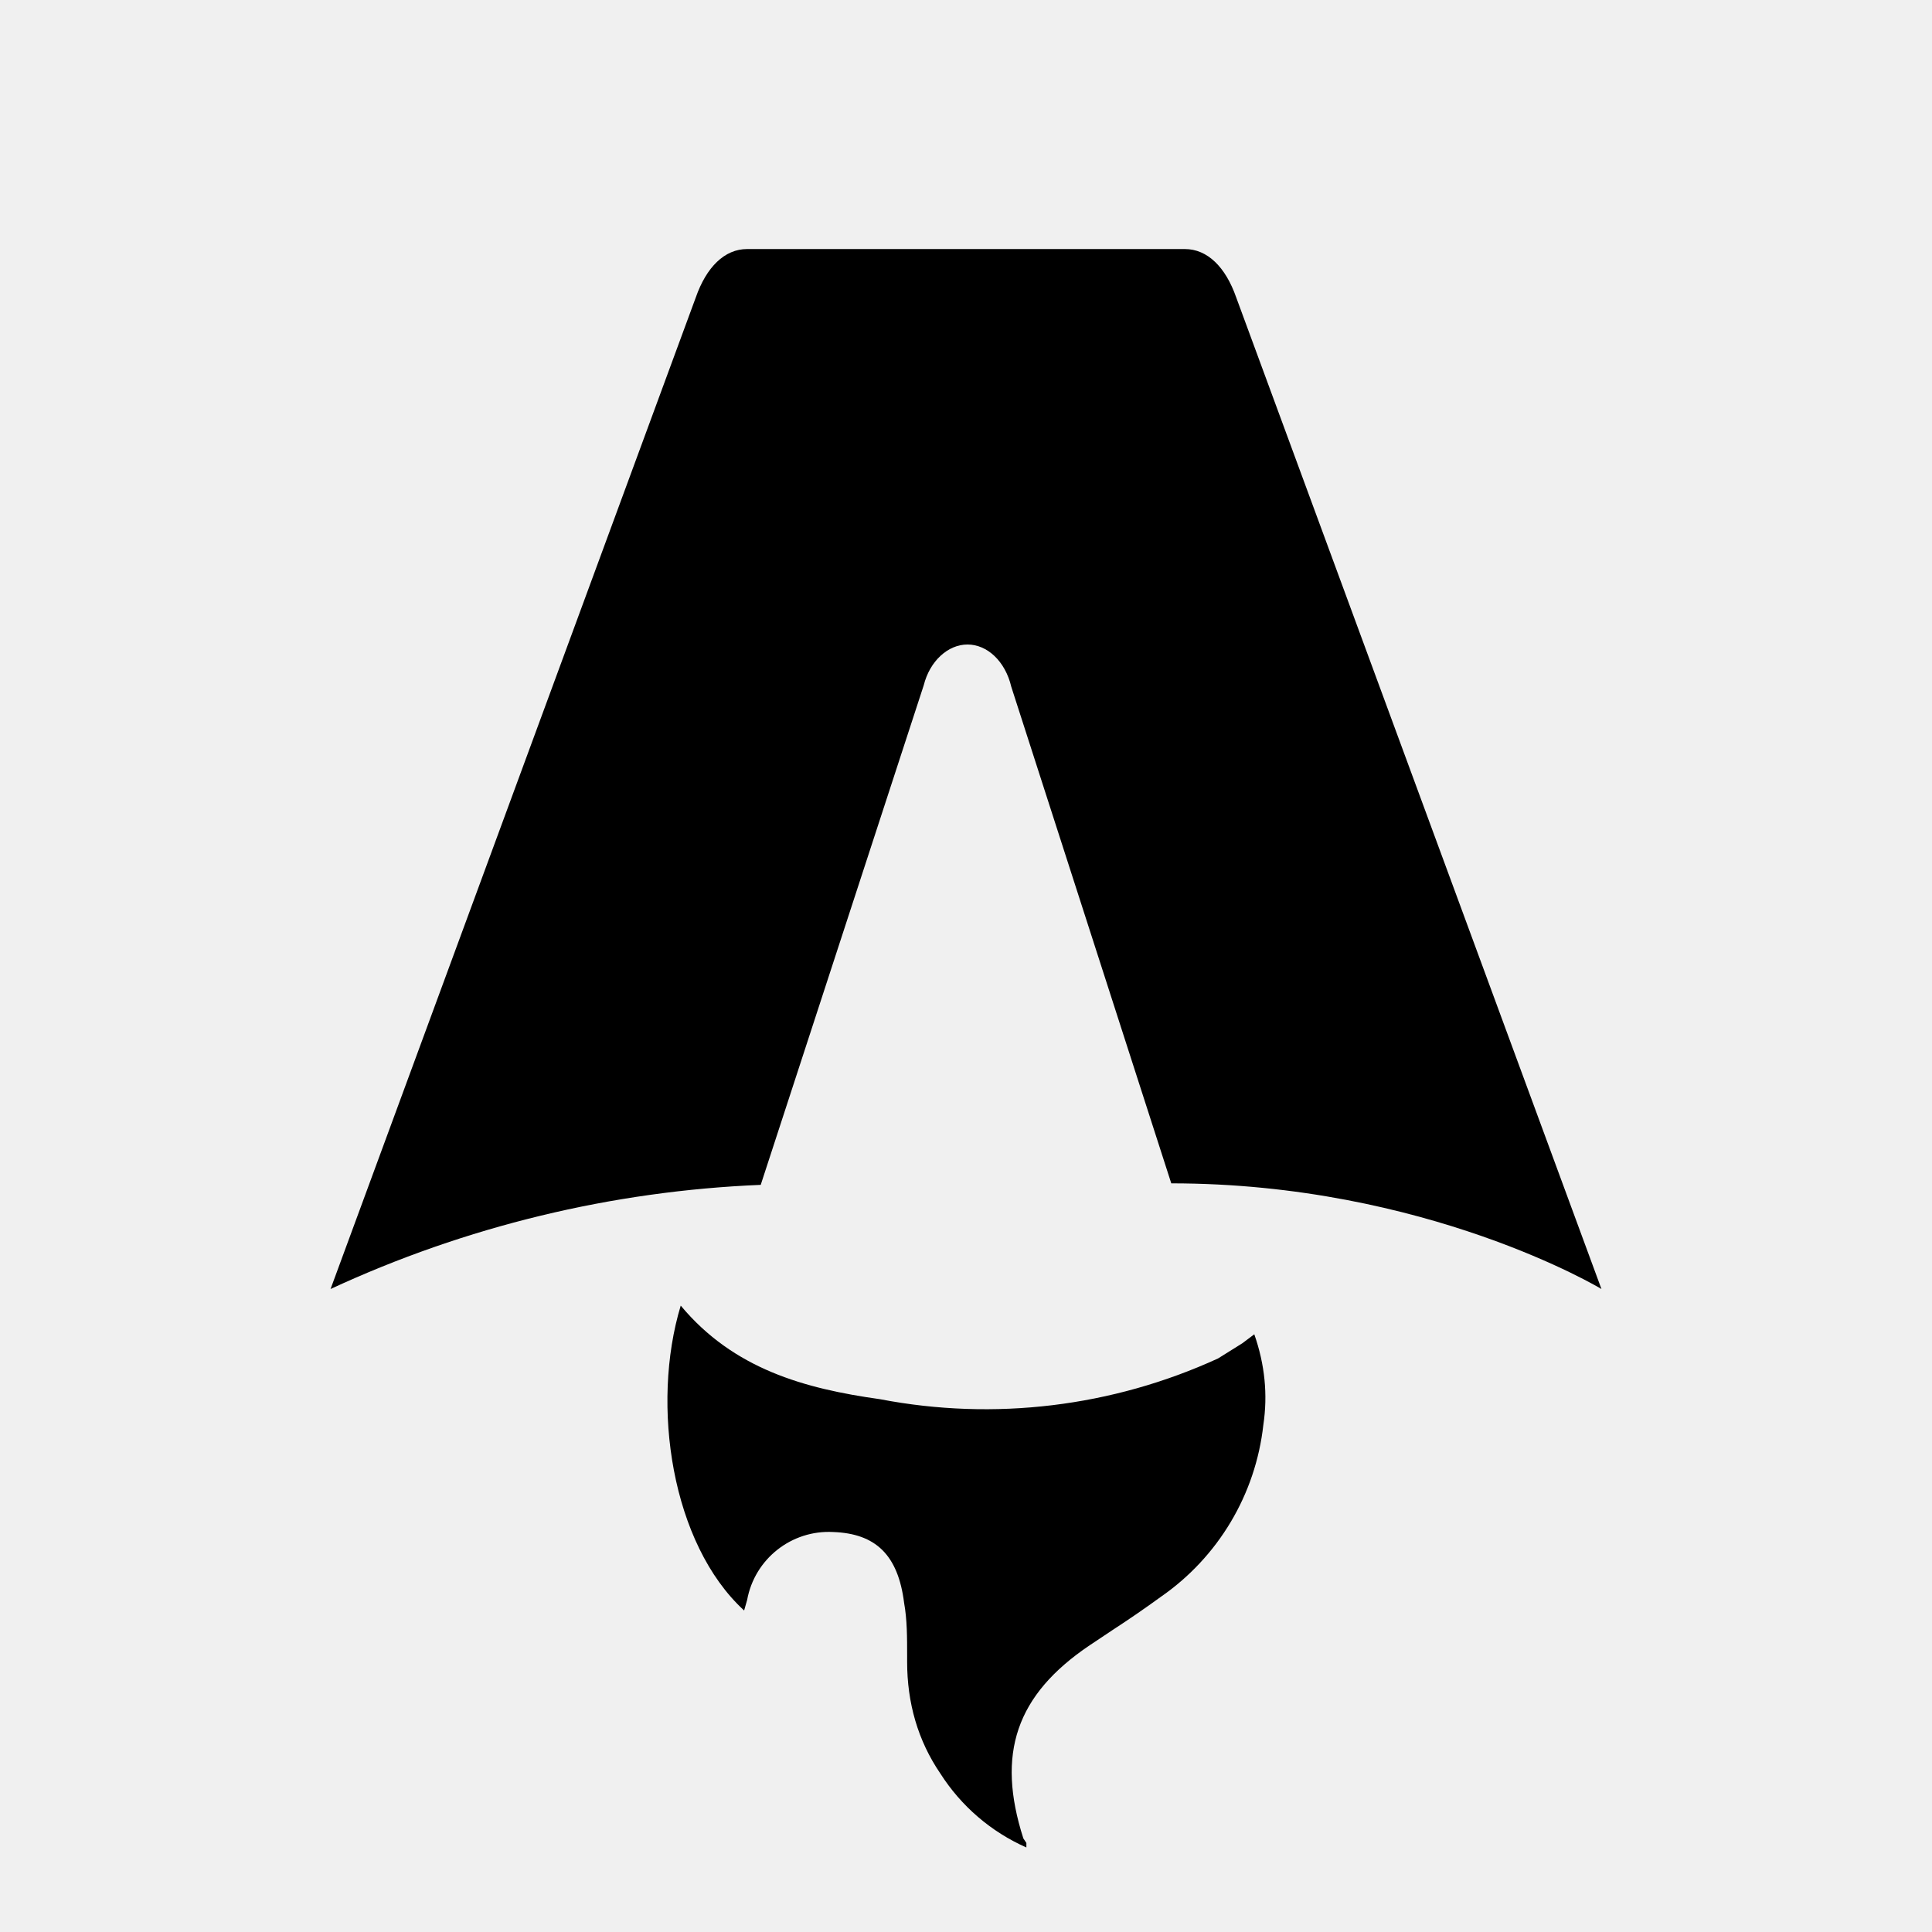
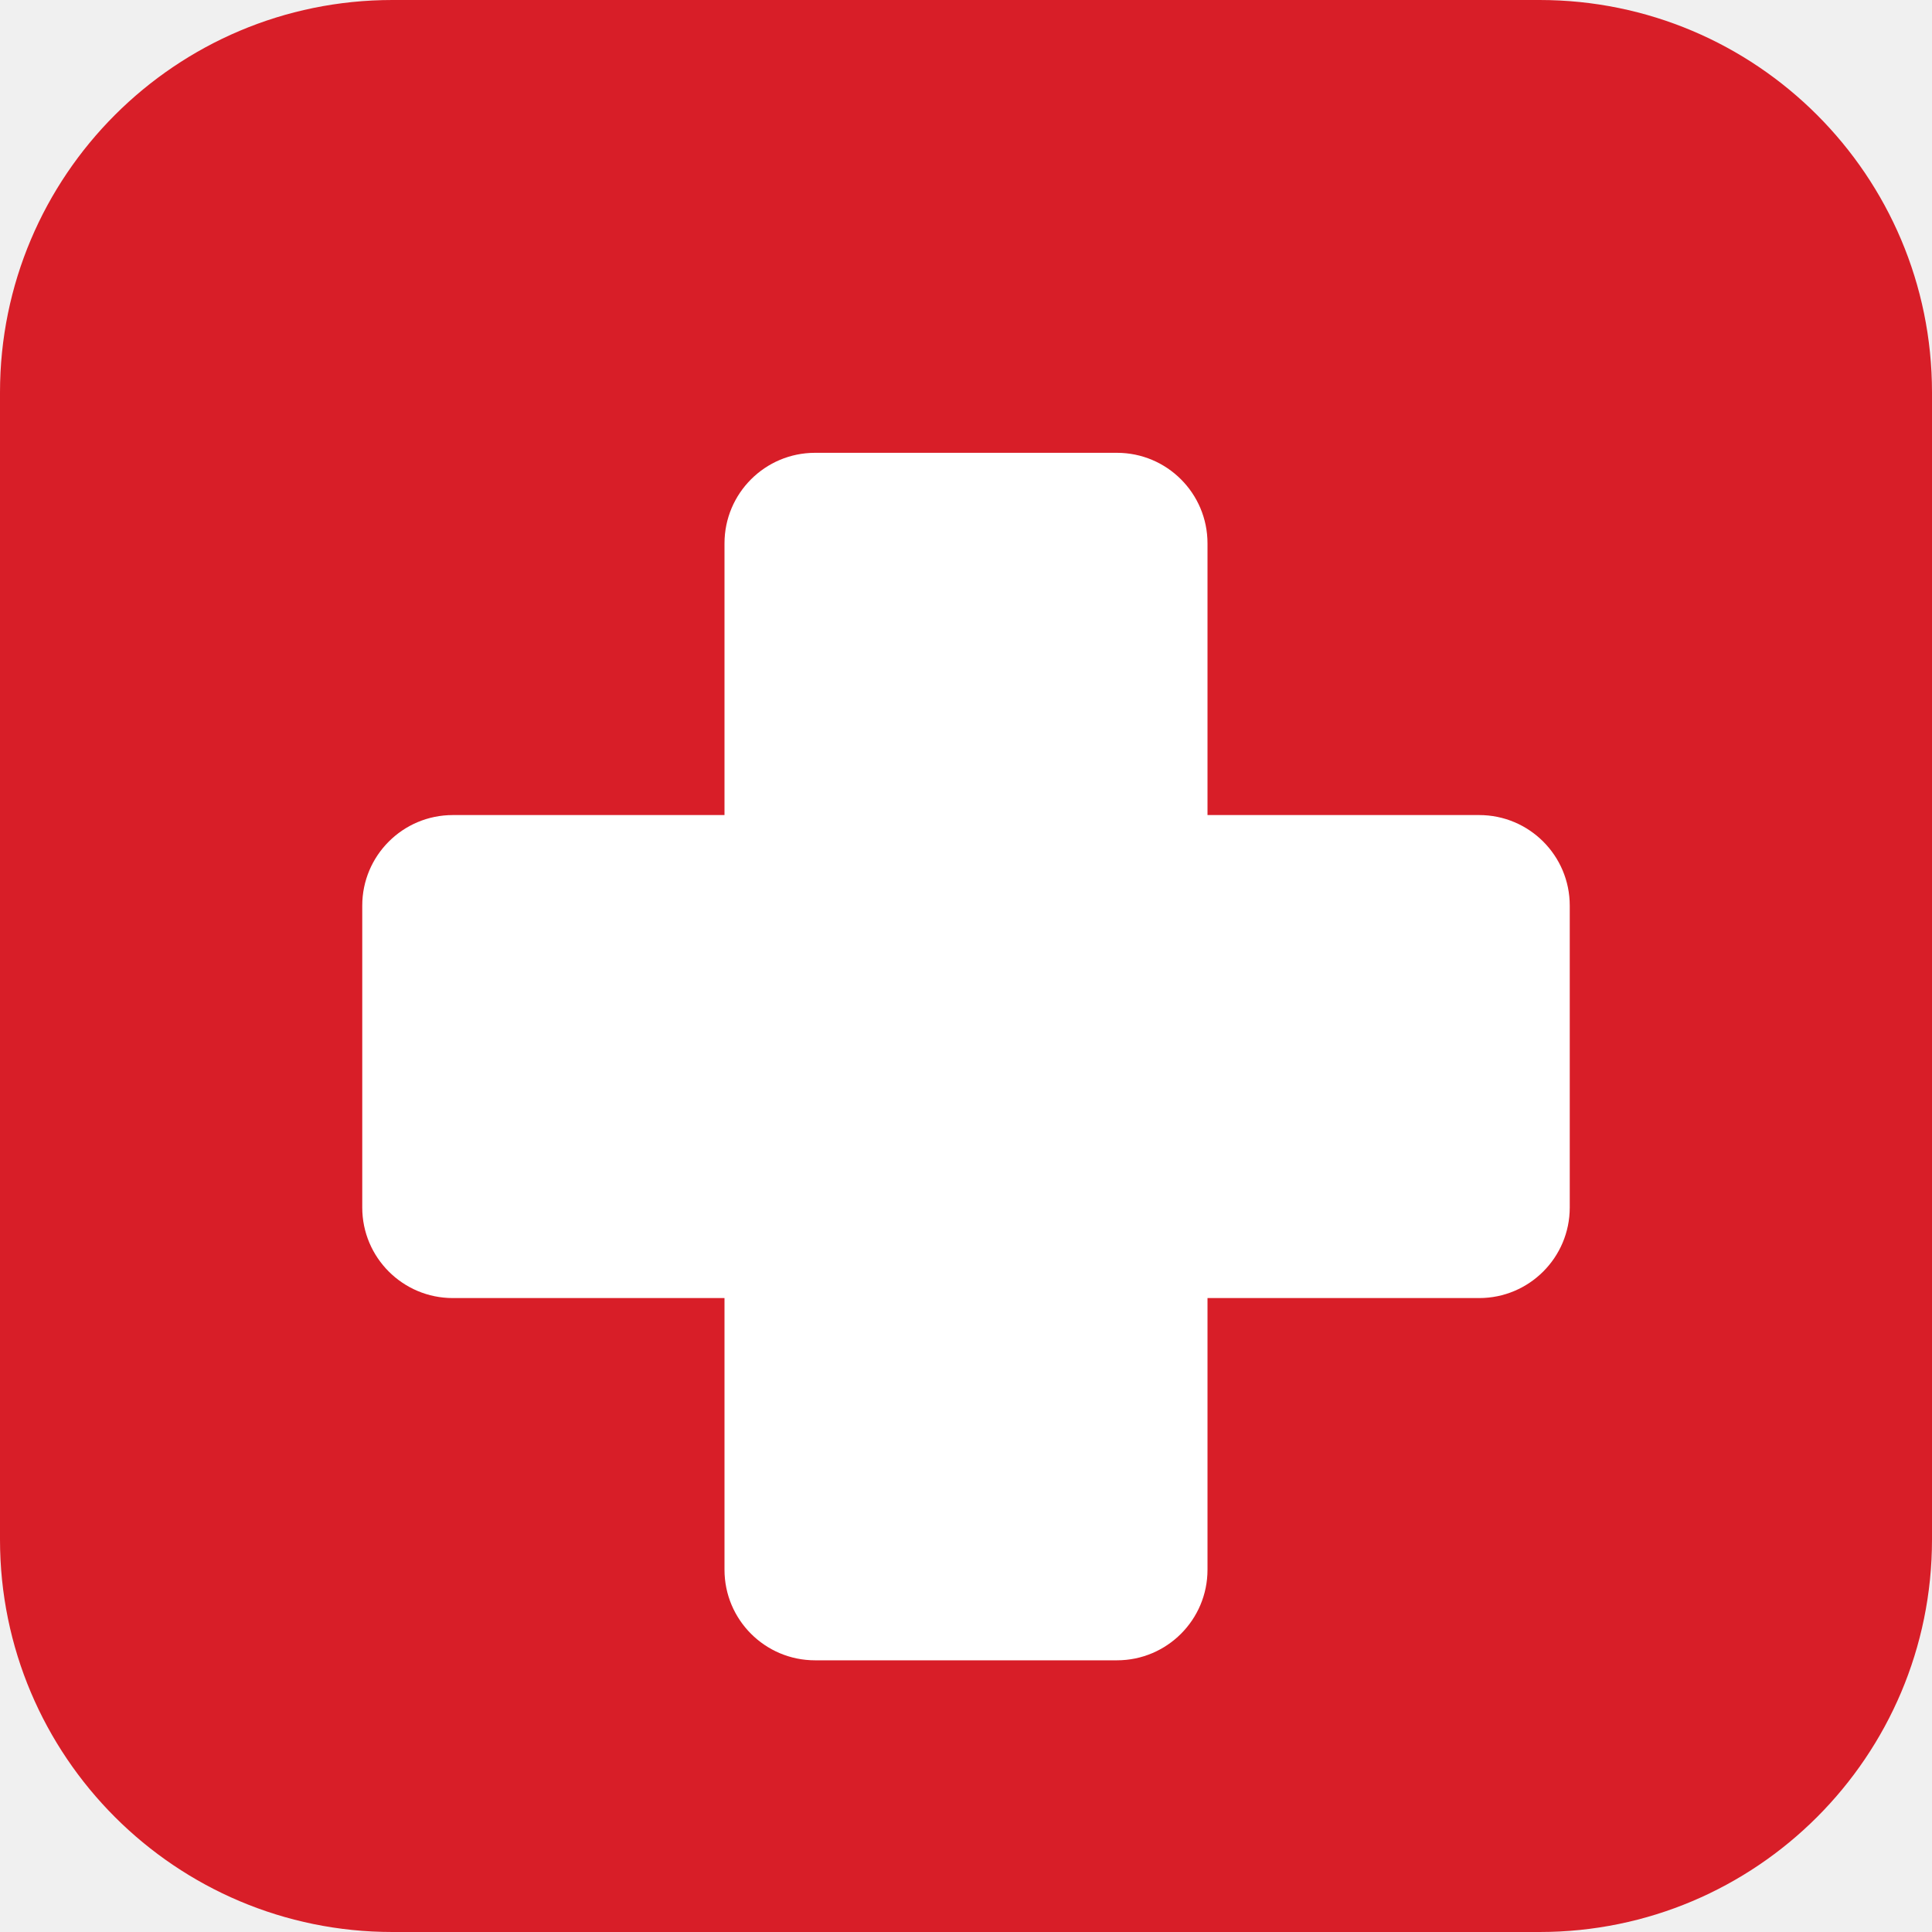
- <svg xmlns="http://www.w3.org/2000/svg" fill="none" viewBox="0 0 128 128">
-   <path d="M50.4 78.5a75.1 75.1 0 0 0-28.5 6.9l24.2-65.7c.7-2 1.9-3.2 3.4-3.2h29c1.5 0 2.7 1.2 3.4 3.2l24.2 65.7s-11.6-7-28.5-7L67 45.5c-.4-1.7-1.6-2.8-2.9-2.8-1.3 0-2.5 1.1-2.9 2.7L50.4 78.5Zm-1.1 28.2Zm-4.2-20.2c-2 6.6-.6 15.8 4.2 20.2a17.5 17.5 0 0 1 .2-.7 5.5 5.5 0 0 1 5.7-4.5c2.8.1 4.3 1.5 4.7 4.7.2 1.1.2 2.3.2 3.5v.4c0 2.7.7 5.2 2.2 7.4a13 13 0 0 0 5.7 4.9v-.3l-.2-.3c-1.8-5.6-.5-9.5 4.4-12.8l1.5-1a73 73 0 0 0 3.2-2.2 16 16 0 0 0 6.8-11.4c.3-2 .1-4-.6-6l-.8.6-1.6 1a37 37 0 0 1-22.4 2.7c-5-.7-9.7-2-13.2-6.2Z" />
-   <style>
-         path { fill: #000; }
-         @media (prefers-color-scheme: dark) {
-             path { fill: #FFF; }
-         }
-     </style>
+ <svg xmlns="http://www.w3.org/2000/svg" viewBox="0 0 32 32" role="img" aria-label="Nöbetçi Eczane">
+   <rect width="32" height="32" rx="6.5" fill="#d81e28" />
+   <path fill="#ffffff" d="M13.5 7.5h5a1.5 1.5 0 0 1 1.5 1.5v4.5H24.5a1.5 1.5 0 0 1 1.5 1.5v5a1.5 1.5 0 0 1-1.5 1.5H20v4.5a1.5 1.5 0 0 1-1.5 1.5h-5a1.5 1.5 0 0 1-1.5-1.5V21.5H7.5a1.5 1.5 0 0 1-1.5-1.5v-5a1.5 1.5 0 0 1 1.5-1.5H12V9a1.5 1.5 0 0 1 1.5-1.5z" />
</svg>
